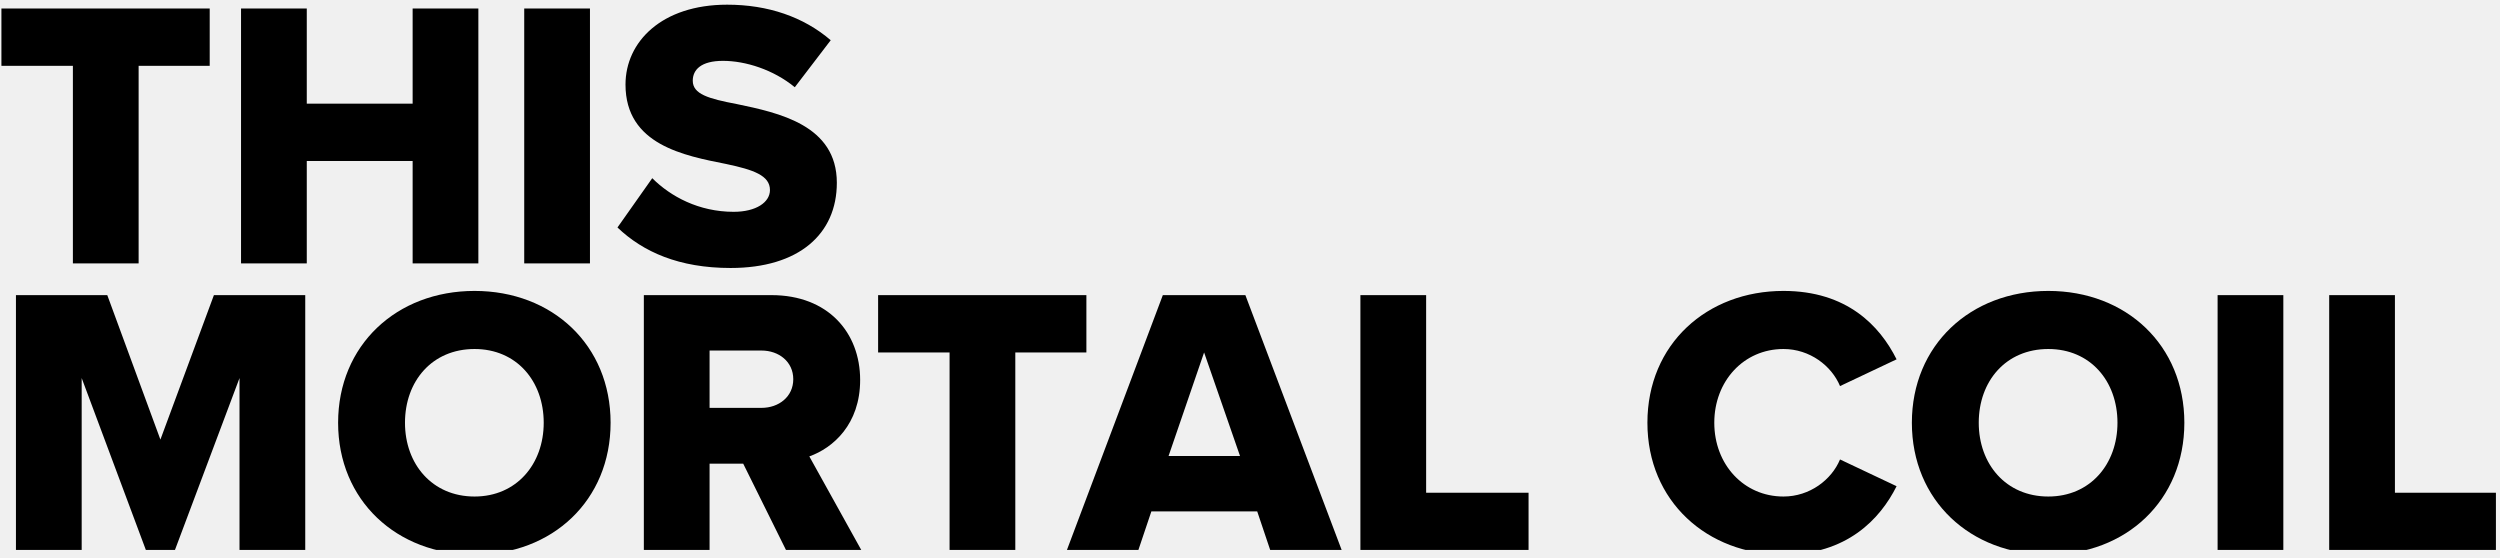
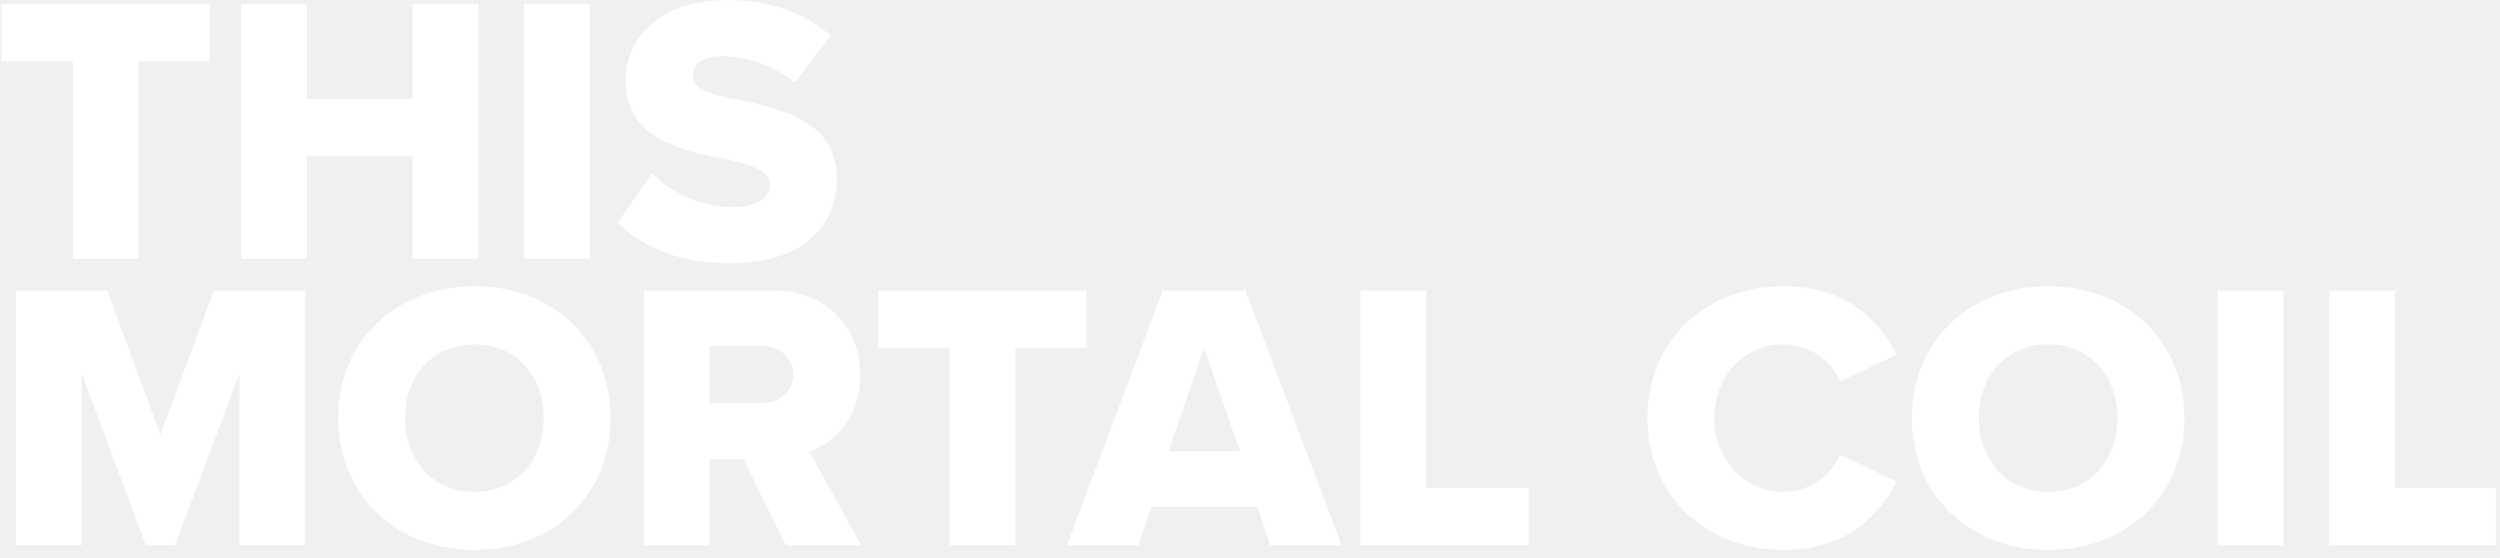
<svg xmlns="http://www.w3.org/2000/svg" width="100%" height="100%" viewBox="0 0 314 70" version="1.1" xml:space="preserve" style="fill-rule:evenodd;clip-rule:evenodd;stroke-linejoin:round;stroke-miterlimit:2;">
  <g transform="matrix(1,0,0,1,-0.179259,-0.588462)">
    <rect id="Artboard1" x="0.179" y="0.588" width="313.488" height="69.072" style="fill:none;" />
    <clipPath id="_clip1">
      <rect id="Artboard11" x="0.179" y="0.588" width="313.488" height="69.072" />
    </clipPath>
    <g clip-path="url(#_clip1)">
-       <g transform="matrix(1,0,0,1,-331.821,-308.412)">
-         <path d="M349.411,342.084L349.411,317.268L358.339,317.268L358.339,310.068L332.179,310.068L332.179,317.268L341.155,317.268L341.155,342.084L349.411,342.084Z" style="fill-rule:nonzero;" />
-         <path d="M392.083,342.084L392.083,310.068L383.827,310.068L383.827,322.02L370.531,322.02L370.531,310.068L362.275,310.068L362.275,342.084L370.531,342.084L370.531,329.22L383.827,329.22L383.827,342.084L392.083,342.084Z" style="fill-rule:nonzero;" />
-         <rect x="397.843" y="310.068" width="8.256" height="32.016" style="fill-rule:nonzero;" />
-         <path d="M409.555,337.572C412.771,340.644 417.283,342.66 423.763,342.66C432.355,342.66 437.107,338.388 437.107,331.956C437.107,324.708 429.811,323.172 424.531,322.068C420.979,321.396 419.011,320.82 419.011,319.14C419.011,317.748 420.067,316.644 422.803,316.644C425.635,316.644 429.139,317.748 431.827,319.956L436.339,314.052C432.931,311.124 428.467,309.588 423.331,309.588C415.123,309.588 410.563,314.244 410.563,319.62C410.563,327.204 417.955,328.548 423.235,329.604C426.643,330.324 428.707,331.044 428.707,332.868C428.707,334.404 426.979,335.604 424.147,335.604C419.779,335.604 416.227,333.684 413.923,331.38L409.555,337.572Z" style="fill-rule:nonzero;" />
-         <path d="M370.339,378.084L370.339,346.068L358.867,346.068L352.147,364.212L345.475,346.068L334.003,346.068L334.003,378.084L342.259,378.084L342.259,356.484L350.323,378.084L353.971,378.084L362.083,356.484L362.083,378.084L370.339,378.084Z" style="fill-rule:nonzero;" />
-         <path d="M374.467,362.1C374.467,371.844 381.811,378.66 391.603,378.66C401.395,378.66 408.691,371.844 408.691,362.1C408.691,352.356 401.395,345.54 391.603,345.54C381.811,345.54 374.467,352.356 374.467,362.1ZM400.291,362.1C400.291,367.284 396.883,371.364 391.603,371.364C386.275,371.364 382.867,367.284 382.867,362.1C382.867,356.868 386.275,352.836 391.603,352.836C396.883,352.836 400.291,356.868 400.291,362.1Z" style="fill-rule:nonzero;" />
-         <path d="M440.179,378.084L433.651,366.324C436.627,365.268 440.035,362.292 440.035,356.724C440.035,350.772 436.003,346.068 428.899,346.068L412.867,346.068L412.867,378.084L421.123,378.084L421.123,367.236L425.347,367.236L430.723,378.084L440.179,378.084ZM431.635,356.628C431.635,358.836 429.811,360.228 427.651,360.228L421.123,360.228L421.123,353.028L427.651,353.028C429.811,353.028 431.635,354.42 431.635,356.628Z" style="fill-rule:nonzero;" />
-         <path d="M459.523,378.084L459.523,353.268L468.451,353.268L468.451,346.068L442.291,346.068L442.291,353.268L451.267,353.268L451.267,378.084L459.523,378.084Z" style="fill-rule:nonzero;" />
-         <path d="M500.515,378.084L488.419,346.068L478.051,346.068L466.003,378.084L474.979,378.084L476.611,373.236L489.907,373.236L491.539,378.084L500.515,378.084ZM487.747,366.276L478.771,366.276L483.235,353.268L487.747,366.276Z" style="fill-rule:nonzero;" />
-         <path d="M523.987,378.084L523.987,370.884L511.123,370.884L511.123,346.068L502.867,346.068L502.867,378.084L523.987,378.084Z" style="fill-rule:nonzero;" />
-         <path d="M556.003,378.66C563.971,378.66 568.147,374.196 570.211,370.068L563.107,366.708C562.051,369.252 559.315,371.364 556.003,371.364C551.011,371.364 547.315,367.332 547.315,362.1C547.315,356.868 551.011,352.836 556.003,352.836C559.315,352.836 562.051,354.948 563.107,357.492L570.211,354.132C568.099,349.908 563.971,345.54 556.003,345.54C546.403,345.54 538.915,352.212 538.915,362.1C538.915,371.94 546.403,378.66 556.003,378.66Z" style="fill-rule:nonzero;" />
-         <path d="M572.131,362.1C572.131,371.844 579.475,378.66 589.267,378.66C599.059,378.66 606.355,371.844 606.355,362.1C606.355,352.356 599.059,345.54 589.267,345.54C579.475,345.54 572.131,352.356 572.131,362.1ZM597.955,362.1C597.955,367.284 594.547,371.364 589.267,371.364C583.939,371.364 580.531,367.284 580.531,362.1C580.531,356.868 583.939,352.836 589.267,352.836C594.547,352.836 597.955,356.868 597.955,362.1Z" style="fill-rule:nonzero;" />
-         <rect x="610.531" y="346.068" width="8.256" height="32.016" style="fill-rule:nonzero;" />
-         <path d="M645.667,378.084L645.667,370.884L632.803,370.884L632.803,346.068L624.547,346.068L624.547,378.084L645.667,378.084Z" style="fill-rule:nonzero;" />
+       <g transform="matrix(1,0,0,1,-331.821,-309)">
+         <path d="M349.411,342.084L349.411,317.268L358.339,317.268L358.339,310.068L332.179,310.068L332.179,317.268L341.155,317.268L341.155,342.084L349.411,342.084Z" style="fill:white;fill-rule:nonzero;" />
+         <path d="M392.083,342.084L392.083,310.068L383.827,310.068L383.827,322.02L370.531,322.02L370.531,310.068L362.275,310.068L362.275,342.084L370.531,342.084L370.531,329.22L383.827,329.22L383.827,342.084L392.083,342.084Z" style="fill:white;fill-rule:nonzero;" />
+         <rect x="397.843" y="310.068" width="8.256" height="32.016" style="fill:white;fill-rule:nonzero;" />
+         <path d="M409.555,337.572C412.771,340.644 417.283,342.66 423.763,342.66C432.355,342.66 437.107,338.388 437.107,331.956C437.107,324.708 429.811,323.172 424.531,322.068C420.979,321.396 419.011,320.82 419.011,319.14C419.011,317.748 420.067,316.644 422.803,316.644C425.635,316.644 429.139,317.748 431.827,319.956L436.339,314.052C432.931,311.124 428.467,309.588 423.331,309.588C415.123,309.588 410.563,314.244 410.563,319.62C410.563,327.204 417.955,328.548 423.235,329.604C426.643,330.324 428.707,331.044 428.707,332.868C428.707,334.404 426.979,335.604 424.147,335.604C419.779,335.604 416.227,333.684 413.923,331.38L409.555,337.572Z" style="fill:white;fill-rule:nonzero;" />
+         <path d="M370.339,378.084L370.339,346.068L358.867,346.068L352.147,364.212L345.475,346.068L334.003,346.068L334.003,378.084L342.259,378.084L342.259,356.484L350.323,378.084L353.971,378.084L362.083,356.484L362.083,378.084L370.339,378.084Z" style="fill:white;fill-rule:nonzero;" />
+         <path d="M374.467,362.1C374.467,371.844 381.811,378.66 391.603,378.66C401.395,378.66 408.691,371.844 408.691,362.1C408.691,352.356 401.395,345.54 391.603,345.54C381.811,345.54 374.467,352.356 374.467,362.1ZM400.291,362.1C400.291,367.284 396.883,371.364 391.603,371.364C386.275,371.364 382.867,367.284 382.867,362.1C382.867,356.868 386.275,352.836 391.603,352.836C396.883,352.836 400.291,356.868 400.291,362.1Z" style="fill:white;fill-rule:nonzero;" />
+         <path d="M440.179,378.084L433.651,366.324C436.627,365.268 440.035,362.292 440.035,356.724C440.035,350.772 436.003,346.068 428.899,346.068L412.867,346.068L412.867,378.084L421.123,378.084L421.123,367.236L425.347,367.236L430.723,378.084L440.179,378.084ZM431.635,356.628C431.635,358.836 429.811,360.228 427.651,360.228L421.123,360.228L421.123,353.028L427.651,353.028C429.811,353.028 431.635,354.42 431.635,356.628Z" style="fill:white;fill-rule:nonzero;" />
+         <path d="M459.523,378.084L459.523,353.268L468.451,353.268L468.451,346.068L442.291,346.068L442.291,353.268L451.267,353.268L451.267,378.084L459.523,378.084Z" style="fill:white;fill-rule:nonzero;" />
+         <path d="M500.515,378.084L488.419,346.068L478.051,346.068L466.003,378.084L474.979,378.084L476.611,373.236L489.907,373.236L491.539,378.084L500.515,378.084ZM487.747,366.276L478.771,366.276L483.235,353.268L487.747,366.276Z" style="fill:white;fill-rule:nonzero;" />
+         <path d="M523.987,378.084L523.987,370.884L511.123,370.884L511.123,346.068L502.867,346.068L502.867,378.084L523.987,378.084Z" style="fill:white;fill-rule:nonzero;" />
+         <path d="M556.003,378.66C563.971,378.66 568.147,374.196 570.211,370.068L563.107,366.708C562.051,369.252 559.315,371.364 556.003,371.364C551.011,371.364 547.315,367.332 547.315,362.1C547.315,356.868 551.011,352.836 556.003,352.836C559.315,352.836 562.051,354.948 563.107,357.492L570.211,354.132C568.099,349.908 563.971,345.54 556.003,345.54C546.403,345.54 538.915,352.212 538.915,362.1C538.915,371.94 546.403,378.66 556.003,378.66Z" style="fill:white;fill-rule:nonzero;" />
+         <path d="M572.131,362.1C572.131,371.844 579.475,378.66 589.267,378.66C599.059,378.66 606.355,371.844 606.355,362.1C606.355,352.356 599.059,345.54 589.267,345.54C579.475,345.54 572.131,352.356 572.131,362.1ZM597.955,362.1C597.955,367.284 594.547,371.364 589.267,371.364C583.939,371.364 580.531,367.284 580.531,362.1C580.531,356.868 583.939,352.836 589.267,352.836C594.547,352.836 597.955,356.868 597.955,362.1Z" style="fill:white;fill-rule:nonzero;" />
+         <rect x="610.531" y="346.068" width="8.256" height="32.016" style="fill:white;fill-rule:nonzero;" />
+         <path d="M645.667,378.084L645.667,370.884L632.803,370.884L632.803,346.068L624.547,346.068L624.547,378.084L645.667,378.084Z" style="fill:white;fill-rule:nonzero;" />
      </g>
    </g>
  </g>
</svg>
